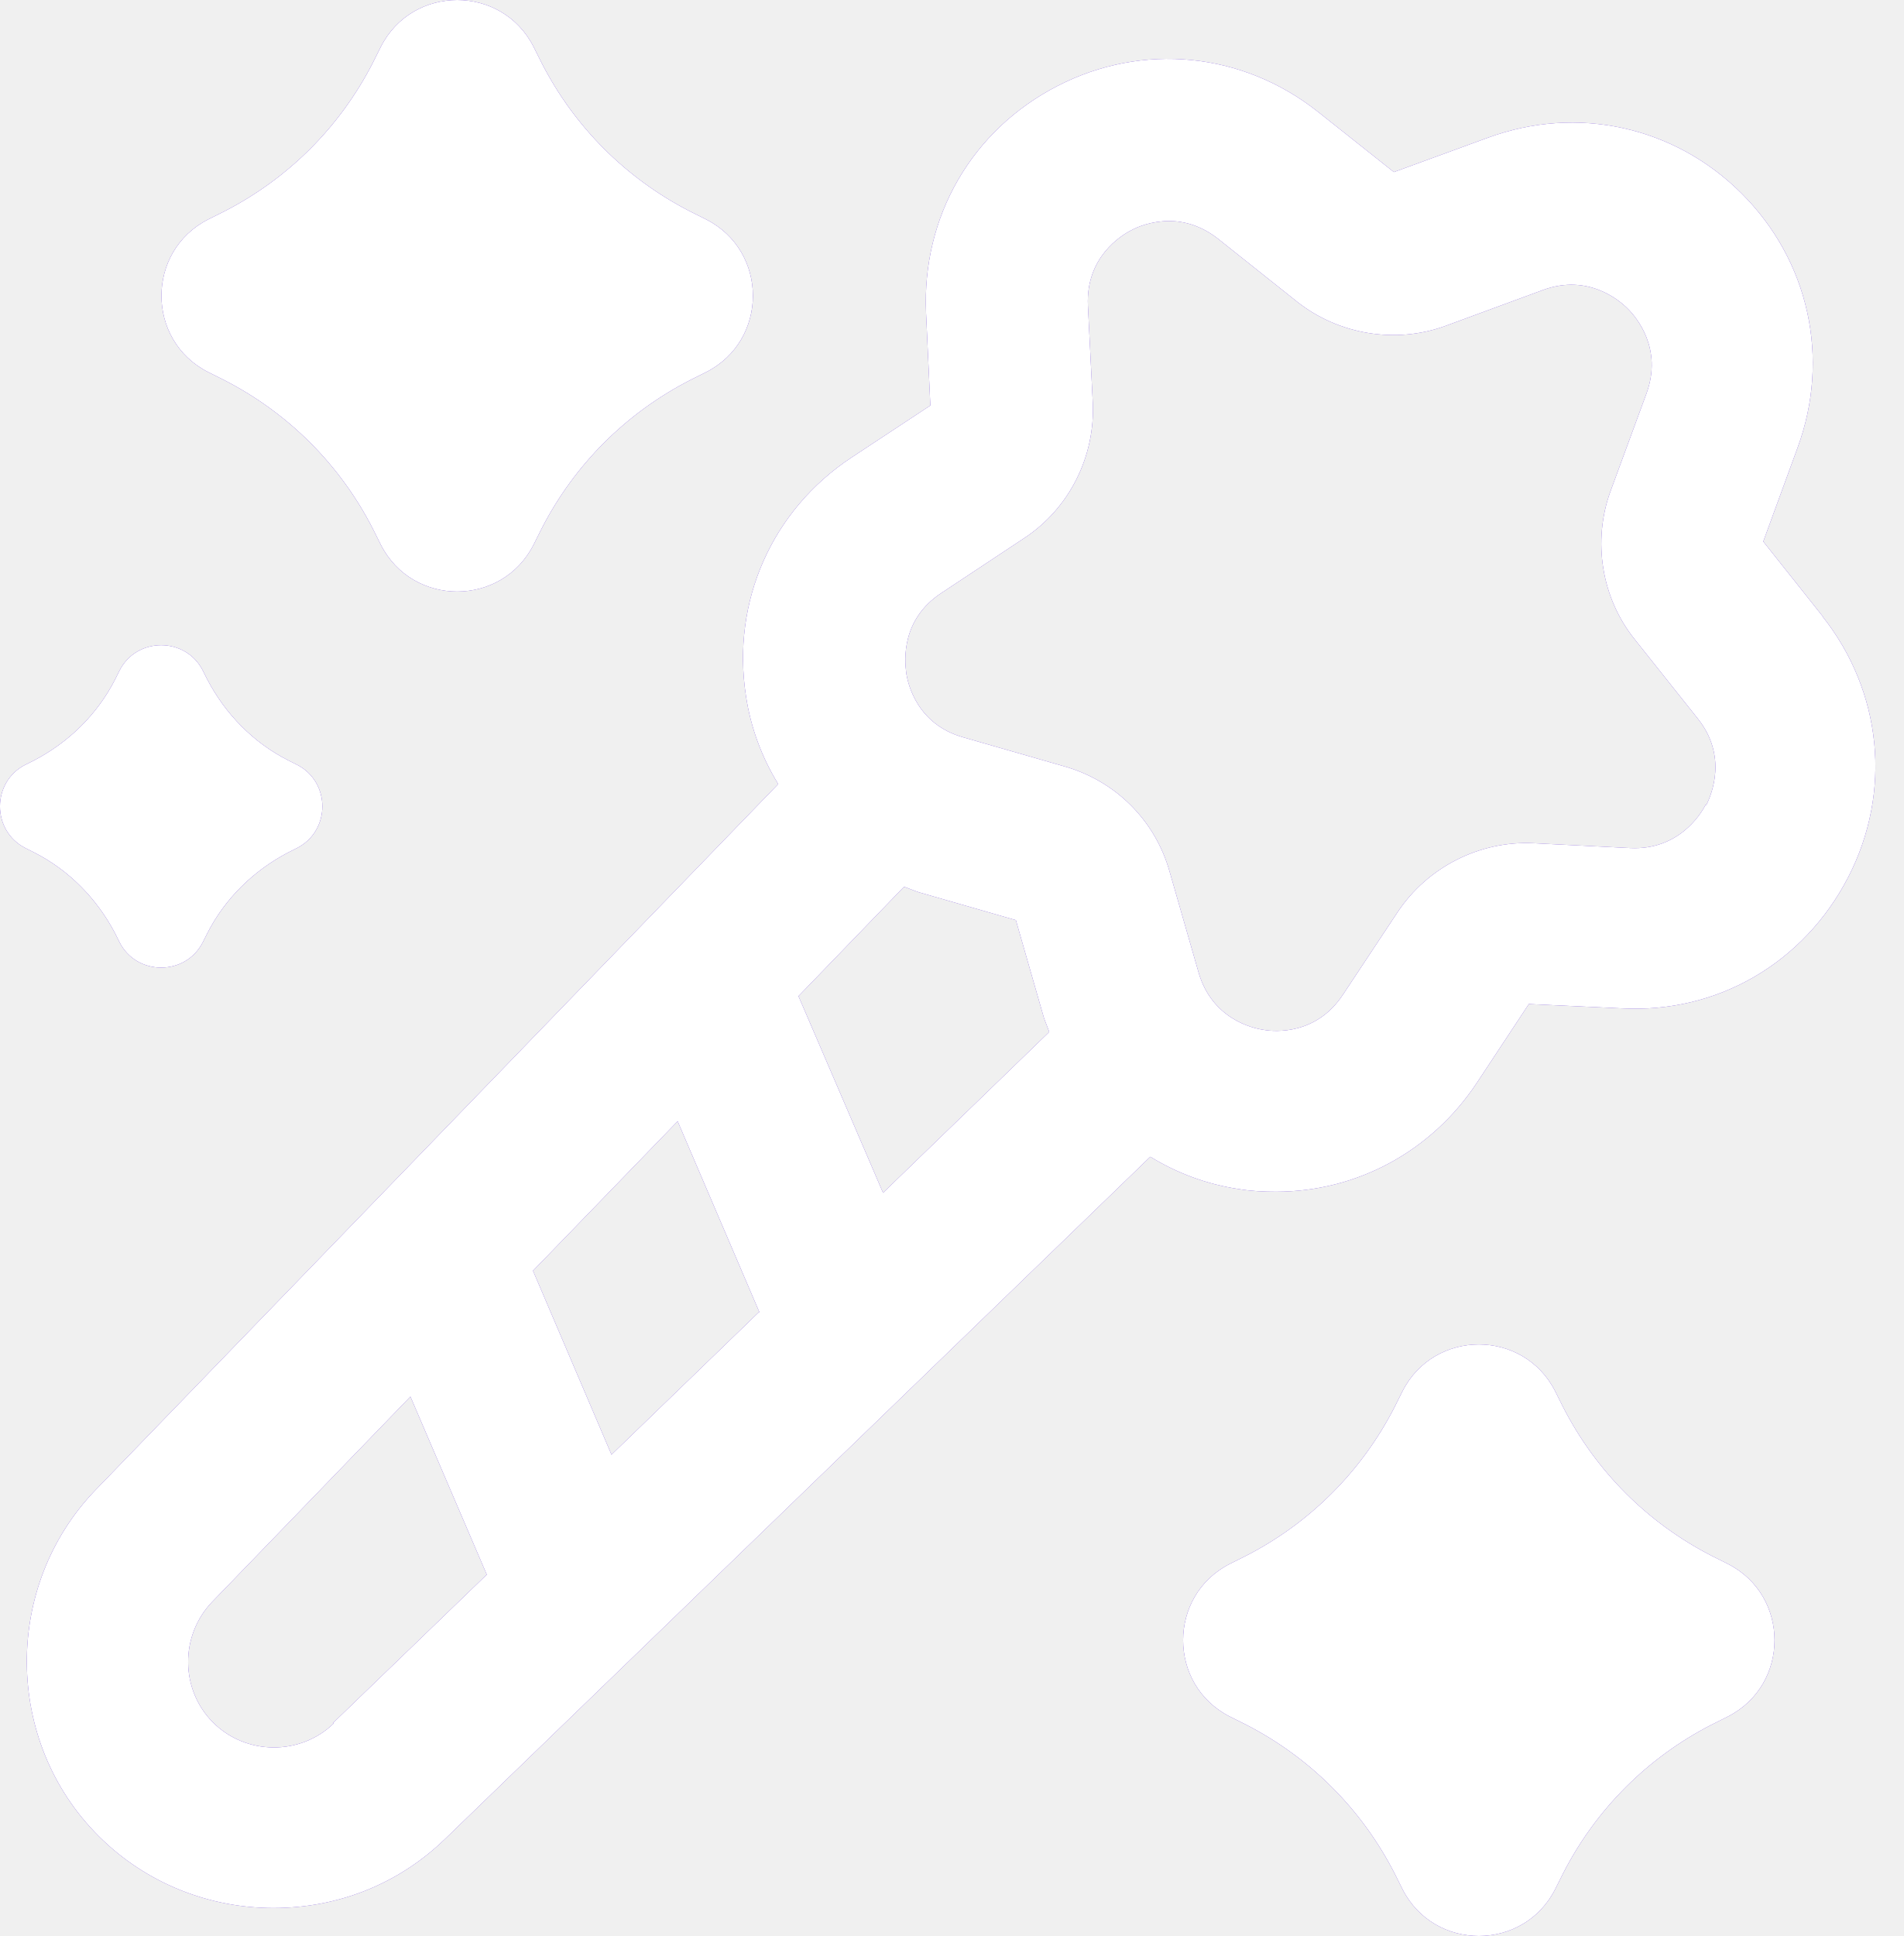
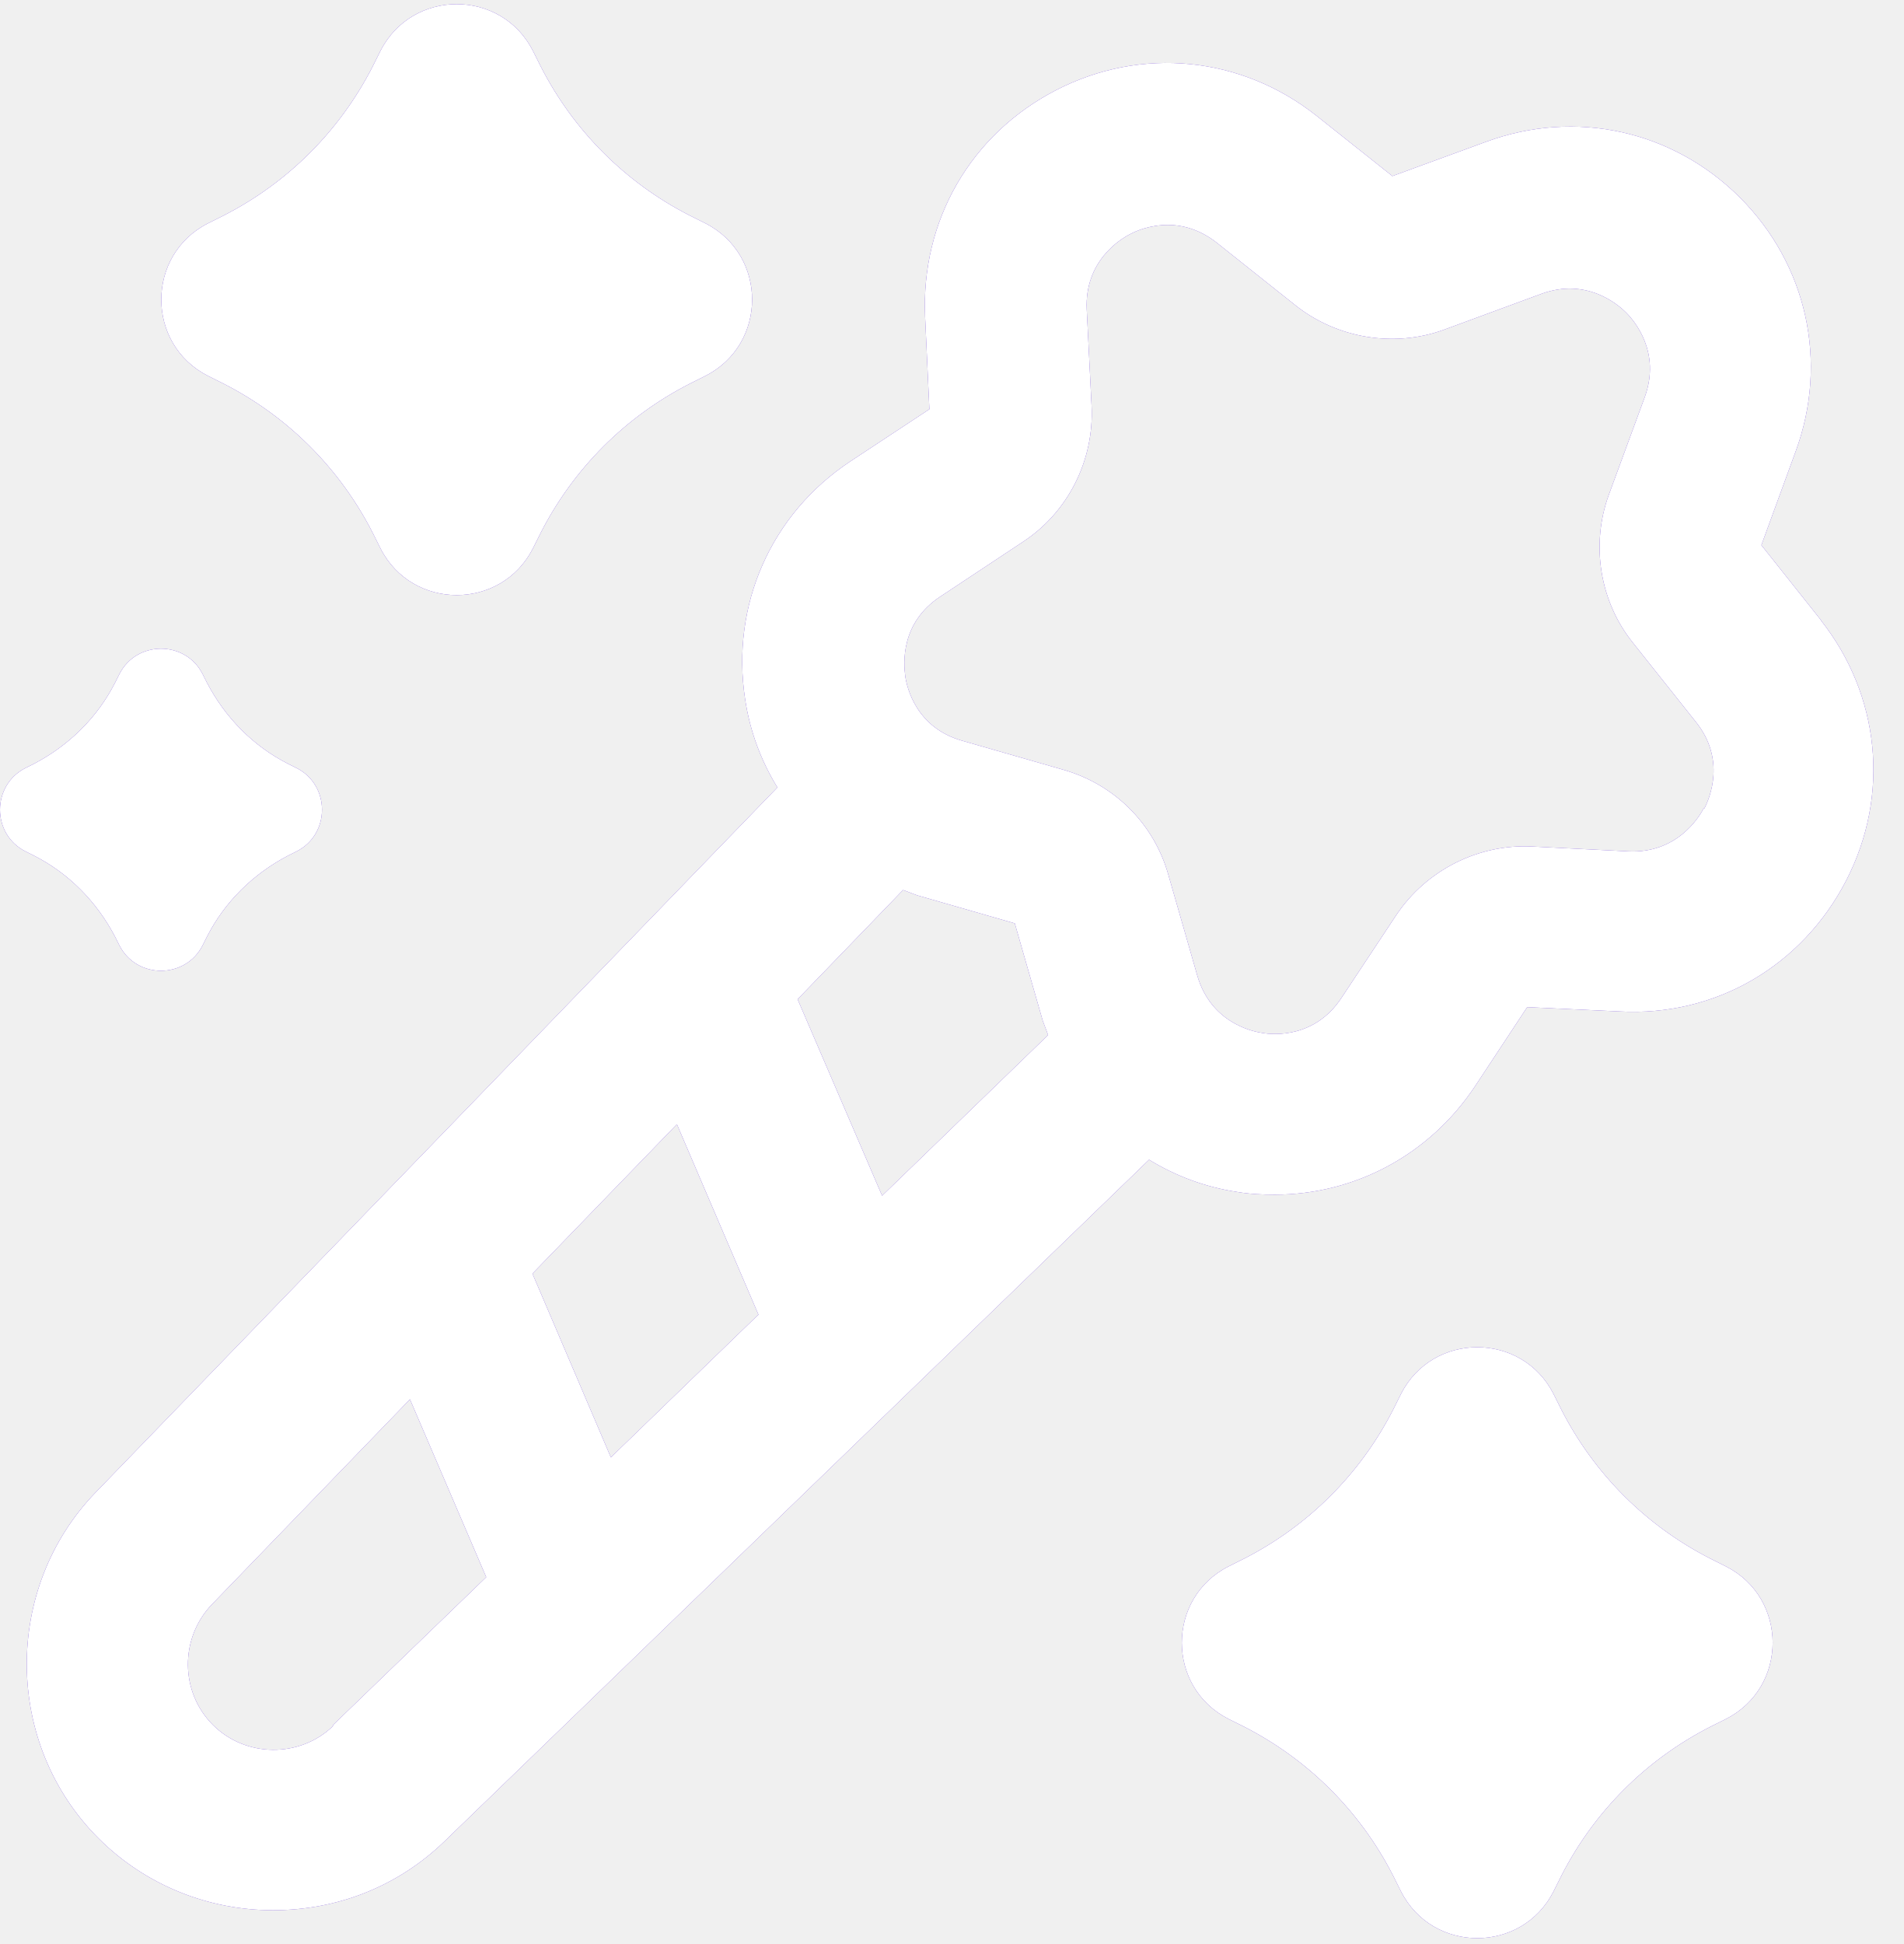
- <svg xmlns="http://www.w3.org/2000/svg" width="59" height="60" viewBox="0 0 59 60" fill="none">
-   <path d="M3.571 28.933L3.704 29.2C4.237 30.25 5.754 30.25 6.287 29.2L6.421 28.933C6.971 27.85 7.854 26.983 8.938 26.417L9.204 26.283C10.254 25.75 10.254 24.233 9.204 23.7L8.938 23.567C7.854 23.017 6.987 22.133 6.421 21.05L6.287 20.783C5.754 19.733 4.237 19.733 3.704 20.783L3.571 21.05C3.021 22.133 2.138 23 1.054 23.567L0.787 23.7C-0.263 24.233 -0.263 25.75 0.787 26.283L1.054 26.417C2.138 26.967 3.004 27.85 3.571 28.933Z" fill="white" />
-   <path d="M3.571 28.933L3.704 29.2C4.237 30.25 5.754 30.25 6.287 29.2L6.421 28.933C6.971 27.85 7.854 26.983 8.938 26.417L9.204 26.283C10.254 25.75 10.254 24.233 9.204 23.7L8.938 23.567C7.854 23.017 6.987 22.133 6.421 21.05L6.287 20.783C5.754 19.733 4.237 19.733 3.704 20.783L3.571 21.05C3.021 22.133 2.138 23 1.054 23.567L0.787 23.7C-0.263 24.233 -0.263 25.75 0.787 26.283L1.054 26.417C2.138 26.967 3.004 27.85 3.571 28.933Z" fill="#4A18C1" />
-   <path d="M3.571 28.933L3.704 29.2C4.237 30.25 5.754 30.25 6.287 29.2L6.421 28.933C6.971 27.85 7.854 26.983 8.938 26.417L9.204 26.283C10.254 25.75 10.254 24.233 9.204 23.7L8.938 23.567C7.854 23.017 6.987 22.133 6.421 21.05L6.287 20.783C5.754 19.733 4.237 19.733 3.704 20.783L3.571 21.05C3.021 22.133 2.138 23 1.054 23.567L0.787 23.7C-0.263 24.233 -0.263 25.75 0.787 26.283L1.054 26.417C2.138 26.967 3.004 27.85 3.571 28.933Z" fill="white" />
-   <path d="M6.454 11.533L6.954 11.783C8.938 12.8 10.537 14.4 11.554 16.383L11.804 16.883C12.787 18.817 15.554 18.817 16.538 16.883L16.788 16.383C17.804 14.4 19.404 12.8 21.387 11.783L21.887 11.533C23.821 10.55 23.821 7.783 21.887 6.8L21.387 6.55C19.404 5.533 17.804 3.933 16.788 1.95L16.538 1.45C15.554 -0.483 12.787 -0.483 11.804 1.45L11.554 1.95C10.537 3.933 8.938 5.533 6.954 6.55L6.454 6.8C4.521 7.783 4.521 10.55 6.454 11.533Z" fill="white" />
-   <path d="M6.454 11.533L6.954 11.783C8.938 12.8 10.537 14.4 11.554 16.383L11.804 16.883C12.787 18.817 15.554 18.817 16.538 16.883L16.788 16.383C17.804 14.4 19.404 12.8 21.387 11.783L21.887 11.533C23.821 10.55 23.821 7.783 21.887 6.8L21.387 6.55C19.404 5.533 17.804 3.933 16.788 1.95L16.538 1.45C15.554 -0.483 12.787 -0.483 11.804 1.45L11.554 1.95C10.537 3.933 8.938 5.533 6.954 6.55L6.454 6.8C4.521 7.783 4.521 10.55 6.454 11.533Z" fill="#4A18C1" />
-   <path d="M6.454 11.533L6.954 11.783C8.938 12.8 10.537 14.4 11.554 16.383L11.804 16.883C12.787 18.817 15.554 18.817 16.538 16.883L16.788 16.383C17.804 14.4 19.404 12.8 21.387 11.783L21.887 11.533C23.821 10.55 23.821 7.783 21.887 6.8L21.387 6.55C19.404 5.533 17.804 3.933 16.788 1.95L16.538 1.45C15.554 -0.483 12.787 -0.483 11.804 1.45L11.554 1.95C10.537 3.933 8.938 5.533 6.954 6.55L6.454 6.8C4.521 7.783 4.521 10.55 6.454 11.533Z" fill="white" />
-   <path d="M53.554 48.467L53.054 48.217C51.071 47.2 49.471 45.6 48.454 43.617L48.204 43.117C47.221 41.183 44.454 41.183 43.471 43.117L43.221 43.617C42.204 45.6 40.604 47.2 38.621 48.217L38.121 48.467C36.188 49.45 36.188 52.217 38.121 53.2L38.621 53.45C40.604 54.467 42.204 56.067 43.221 58.05L43.471 58.55C44.454 60.483 47.221 60.483 48.204 58.55L48.454 58.05C49.471 56.067 51.071 54.467 53.054 53.45L53.554 53.2C55.487 52.217 55.487 49.45 53.554 48.467Z" fill="white" />
-   <path d="M53.554 48.467L53.054 48.217C51.071 47.2 49.471 45.6 48.454 43.617L48.204 43.117C47.221 41.183 44.454 41.183 43.471 43.117L43.221 43.617C42.204 45.6 40.604 47.2 38.621 48.217L38.121 48.467C36.188 49.45 36.188 52.217 38.121 53.2L38.621 53.45C40.604 54.467 42.204 56.067 43.221 58.05L43.471 58.55C44.454 60.483 47.221 60.483 48.204 58.55L48.454 58.05C49.471 56.067 51.071 54.467 53.054 53.45L53.554 53.2C55.487 52.217 55.487 49.45 53.554 48.467Z" fill="#4A18C1" />
-   <path d="M53.554 48.467L53.054 48.217C51.071 47.2 49.471 45.6 48.454 43.617L48.204 43.117C47.221 41.183 44.454 41.183 43.471 43.117L43.221 43.617C42.204 45.6 40.604 47.2 38.621 48.217L38.121 48.467C36.188 49.45 36.188 52.217 38.121 53.2L38.621 53.45C40.604 54.467 42.204 56.067 43.221 58.05L43.471 58.55C44.454 60.483 47.221 60.483 48.204 58.55L48.454 58.05C49.471 56.067 51.071 54.467 53.054 53.45L53.554 53.2C55.487 52.217 55.487 49.45 53.554 48.467Z" fill="white" />
-   <path d="M56.521 19.133L54.654 16.783L55.721 13.867C56.737 11.1 56.071 8.083 53.987 6C51.904 3.917 48.888 3.25 46.121 4.267L43.204 5.333L40.854 3.467C38.521 1.617 35.421 1.3 32.771 2.667C30.121 4.033 28.571 6.717 28.704 9.7L28.837 12.567L26.387 14.183C23.921 15.817 22.671 18.65 23.121 21.567C23.271 22.567 23.621 23.483 24.121 24.3L2.971 46.167C0.088 49.15 0.121 53.967 3.054 56.9C4.537 58.383 6.504 59.133 8.471 59.133C10.438 59.133 12.321 58.417 13.787 57L35.654 35.85C36.471 36.35 37.388 36.7 38.388 36.85C38.788 36.917 39.171 36.933 39.554 36.933C42.038 36.933 44.354 35.7 45.771 33.567L47.388 31.117L50.254 31.25C53.237 31.417 55.921 29.833 57.288 27.183C58.654 24.533 58.337 21.433 56.487 19.1L56.521 19.133ZM24.754 30.867L28.021 27.483C28.171 27.533 28.321 27.6 28.471 27.65L31.488 28.517L32.354 31.533C32.404 31.683 32.471 31.833 32.521 31.983L27.371 36.967L24.754 30.883V30.867ZM23.521 40.667L18.954 45.083L16.521 39.383L21.004 34.75L23.538 40.667H23.521ZM10.338 53.417C9.304 54.417 7.621 54.4 6.604 53.383C5.588 52.367 5.571 50.7 6.571 49.65L12.721 43.283L15.088 48.8L10.321 53.4L10.338 53.417ZM52.871 24.933C52.704 25.267 52.004 26.35 50.538 26.283L47.538 26.133C45.871 26.05 44.254 26.867 43.321 28.267L41.621 30.833C40.804 32.067 39.538 31.983 39.171 31.917C38.804 31.867 37.571 31.567 37.154 30.15L36.254 27.017C35.804 25.417 34.571 24.2 32.987 23.75L29.854 22.85C28.438 22.45 28.137 21.217 28.087 20.833C28.038 20.45 27.938 19.2 29.171 18.383L31.738 16.683C33.138 15.767 33.954 14.15 33.871 12.467L33.721 9.467C33.654 7.983 34.737 7.3 35.071 7.133C35.254 7.033 35.688 6.85 36.237 6.85C36.688 6.85 37.221 6.983 37.754 7.4L40.204 9.35C41.487 10.367 43.254 10.667 44.804 10.1L47.837 8.983C49.221 8.483 50.188 9.3 50.454 9.567C50.721 9.833 51.538 10.8 51.038 12.183L49.921 15.217C49.354 16.767 49.638 18.533 50.671 19.817L52.621 22.267C53.554 23.433 53.054 24.617 52.888 24.95L52.871 24.933Z" fill="white" />
-   <path d="M56.521 19.133L54.654 16.783L55.721 13.867C56.737 11.1 56.071 8.083 53.987 6C51.904 3.917 48.888 3.25 46.121 4.267L43.204 5.333L40.854 3.467C38.521 1.617 35.421 1.3 32.771 2.667C30.121 4.033 28.571 6.717 28.704 9.7L28.837 12.567L26.387 14.183C23.921 15.817 22.671 18.65 23.121 21.567C23.271 22.567 23.621 23.483 24.121 24.3L2.971 46.167C0.088 49.15 0.121 53.967 3.054 56.9C4.537 58.383 6.504 59.133 8.471 59.133C10.438 59.133 12.321 58.417 13.787 57L35.654 35.85C36.471 36.35 37.388 36.7 38.388 36.85C38.788 36.917 39.171 36.933 39.554 36.933C42.038 36.933 44.354 35.7 45.771 33.567L47.388 31.117L50.254 31.25C53.237 31.417 55.921 29.833 57.288 27.183C58.654 24.533 58.337 21.433 56.487 19.1L56.521 19.133ZM24.754 30.867L28.021 27.483C28.171 27.533 28.321 27.6 28.471 27.65L31.488 28.517L32.354 31.533C32.404 31.683 32.471 31.833 32.521 31.983L27.371 36.967L24.754 30.883V30.867ZM23.521 40.667L18.954 45.083L16.521 39.383L21.004 34.75L23.538 40.667H23.521ZM10.338 53.417C9.304 54.417 7.621 54.4 6.604 53.383C5.588 52.367 5.571 50.7 6.571 49.65L12.721 43.283L15.088 48.8L10.321 53.4L10.338 53.417ZM52.871 24.933C52.704 25.267 52.004 26.35 50.538 26.283L47.538 26.133C45.871 26.05 44.254 26.867 43.321 28.267L41.621 30.833C40.804 32.067 39.538 31.983 39.171 31.917C38.804 31.867 37.571 31.567 37.154 30.15L36.254 27.017C35.804 25.417 34.571 24.2 32.987 23.75L29.854 22.85C28.438 22.45 28.137 21.217 28.087 20.833C28.038 20.45 27.938 19.2 29.171 18.383L31.738 16.683C33.138 15.767 33.954 14.15 33.871 12.467L33.721 9.467C33.654 7.983 34.737 7.3 35.071 7.133C35.254 7.033 35.688 6.85 36.237 6.85C36.688 6.85 37.221 6.983 37.754 7.4L40.204 9.35C41.487 10.367 43.254 10.667 44.804 10.1L47.837 8.983C49.221 8.483 50.188 9.3 50.454 9.567C50.721 9.833 51.538 10.8 51.038 12.183L49.921 15.217C49.354 16.767 49.638 18.533 50.671 19.817L52.621 22.267C53.554 23.433 53.054 24.617 52.888 24.95L52.871 24.933Z" fill="#4A18C1" />
-   <path d="M56.521 19.133L54.654 16.783L55.721 13.867C56.737 11.1 56.071 8.083 53.987 6C51.904 3.917 48.888 3.25 46.121 4.267L43.204 5.333L40.854 3.467C38.521 1.617 35.421 1.3 32.771 2.667C30.121 4.033 28.571 6.717 28.704 9.7L28.837 12.567L26.387 14.183C23.921 15.817 22.671 18.65 23.121 21.567C23.271 22.567 23.621 23.483 24.121 24.3L2.971 46.167C0.088 49.15 0.121 53.967 3.054 56.9C4.537 58.383 6.504 59.133 8.471 59.133C10.438 59.133 12.321 58.417 13.787 57L35.654 35.85C36.471 36.35 37.388 36.7 38.388 36.85C38.788 36.917 39.171 36.933 39.554 36.933C42.038 36.933 44.354 35.7 45.771 33.567L47.388 31.117L50.254 31.25C53.237 31.417 55.921 29.833 57.288 27.183C58.654 24.533 58.337 21.433 56.487 19.1L56.521 19.133ZM24.754 30.867L28.021 27.483C28.171 27.533 28.321 27.6 28.471 27.65L31.488 28.517L32.354 31.533C32.404 31.683 32.471 31.833 32.521 31.983L27.371 36.967L24.754 30.883V30.867ZM23.521 40.667L18.954 45.083L16.521 39.383L21.004 34.75L23.538 40.667H23.521ZM10.338 53.417C9.304 54.417 7.621 54.4 6.604 53.383C5.588 52.367 5.571 50.7 6.571 49.65L12.721 43.283L15.088 48.8L10.321 53.4L10.338 53.417ZM52.871 24.933C52.704 25.267 52.004 26.35 50.538 26.283L47.538 26.133C45.871 26.05 44.254 26.867 43.321 28.267L41.621 30.833C40.804 32.067 39.538 31.983 39.171 31.917C38.804 31.867 37.571 31.567 37.154 30.15L36.254 27.017C35.804 25.417 34.571 24.2 32.987 23.75L29.854 22.85C28.438 22.45 28.137 21.217 28.087 20.833C28.038 20.45 27.938 19.2 29.171 18.383L31.738 16.683C33.138 15.767 33.954 14.15 33.871 12.467L33.721 9.467C33.654 7.983 34.737 7.3 35.071 7.133C35.254 7.033 35.688 6.85 36.237 6.85C36.688 6.85 37.221 6.983 37.754 7.4L40.204 9.35C41.487 10.367 43.254 10.667 44.804 10.1L47.837 8.983C49.221 8.483 50.188 9.3 50.454 9.567C50.721 9.833 51.538 10.8 51.038 12.183L49.921 15.217C49.354 16.767 49.638 18.533 50.671 19.817L52.621 22.267C53.554 23.433 53.054 24.617 52.888 24.95L52.871 24.933Z" fill="white" />
+ <svg xmlns="http://www.w3.org/2000/svg" width="48" height="49" viewBox="0 0 48 49" fill="none">
+   <path d="M2.901 23.612L3.01 23.829C3.443 24.682 4.675 24.682 5.108 23.829L5.217 23.612C5.664 22.732 6.381 22.028 7.262 21.567L7.478 21.459C8.331 21.026 8.331 19.794 7.478 19.36L7.262 19.252C6.381 18.805 5.677 18.087 5.217 17.207L5.108 16.991C4.675 16.137 3.443 16.137 3.01 16.991L2.901 17.207C2.454 18.087 1.737 18.791 0.856 19.252L0.64 19.36C-0.213 19.794 -0.213 21.026 0.64 21.459L0.856 21.567C1.737 22.014 2.441 22.732 2.901 23.612Z" fill="white" />
+   <path d="M2.901 23.612L3.01 23.829C3.443 24.682 4.675 24.682 5.108 23.829L5.217 23.612C5.664 22.732 6.381 22.028 7.262 21.567L7.478 21.459C8.331 21.026 8.331 19.794 7.478 19.36L7.262 19.252C6.381 18.805 5.677 18.087 5.217 17.207L5.108 16.991C4.675 16.137 3.443 16.137 3.01 16.991L2.901 17.207C2.454 18.087 1.737 18.791 0.856 19.252L0.64 19.36C-0.213 19.794 -0.213 21.026 0.64 21.459L0.856 21.567C1.737 22.014 2.441 22.732 2.901 23.612Z" fill="#4A18C1" />
+   <path d="M2.901 23.612L3.01 23.829C3.443 24.682 4.675 24.682 5.108 23.829L5.217 23.612C5.664 22.732 6.381 22.028 7.262 21.567L7.478 21.459C8.331 21.026 8.331 19.794 7.478 19.36L7.262 19.252C6.381 18.805 5.677 18.087 5.217 17.207L5.108 16.991C4.675 16.137 3.443 16.137 3.01 16.991L2.901 17.207C2.454 18.087 1.737 18.791 0.856 19.252L0.64 19.36C-0.213 19.794 -0.213 21.026 0.64 21.459L0.856 21.567C1.737 22.014 2.441 22.732 2.901 23.612Z" fill="white" />
+   <path d="M5.244 9.475L5.65 9.678C7.262 10.504 8.561 11.804 9.388 13.416L9.591 13.822C10.39 15.393 12.637 15.393 13.436 13.822L13.639 13.416C14.466 11.804 15.765 10.504 17.377 9.678L17.783 9.475C19.354 8.676 19.354 6.428 17.783 5.629L17.377 5.426C15.765 4.6 14.466 3.3 13.639 1.689L13.436 1.283C12.637 -0.288 10.39 -0.288 9.591 1.283L9.388 1.689C8.561 3.3 7.262 4.6 5.65 5.426L5.244 5.629C3.673 6.428 3.673 8.676 5.244 9.475Z" fill="white" />
+   <path d="M5.244 9.475L5.65 9.678C7.262 10.504 8.561 11.804 9.388 13.416L9.591 13.822C10.39 15.393 12.637 15.393 13.436 13.822L13.639 13.416C14.466 11.804 15.765 10.504 17.377 9.678L17.783 9.475C19.354 8.676 19.354 6.428 17.783 5.629L17.377 5.426C15.765 4.6 14.466 3.3 13.639 1.689L13.436 1.283C12.637 -0.288 10.39 -0.288 9.591 1.283L9.388 1.689C8.561 3.3 7.262 4.6 5.65 5.426L5.244 5.629C3.673 6.428 3.673 8.676 5.244 9.475Z" fill="#4A18C1" />
+   <path d="M5.244 9.475L5.65 9.678C7.262 10.504 8.561 11.804 9.388 13.416L9.591 13.822C10.39 15.393 12.637 15.393 13.436 13.822L13.639 13.416C14.466 11.804 15.765 10.504 17.377 9.678L17.783 9.475C19.354 8.676 19.354 6.428 17.783 5.629L17.377 5.426C15.765 4.6 14.466 3.3 13.639 1.689L13.436 1.283C12.637 -0.288 10.39 -0.288 9.591 1.283L9.388 1.689C8.561 3.3 7.262 4.6 5.65 5.426L5.244 5.629C3.673 6.428 3.673 8.676 5.244 9.475Z" fill="white" />
+   <path d="M43.512 39.483L43.105 39.279C41.494 38.453 40.194 37.154 39.368 35.542L39.165 35.136C38.366 33.565 36.118 33.565 35.319 35.136L35.116 35.542C34.29 37.154 32.99 38.453 31.379 39.279L30.972 39.483C29.401 40.282 29.401 42.529 30.972 43.328L31.379 43.531C32.99 44.358 34.29 45.657 35.116 47.269L35.319 47.675C36.118 49.246 38.366 49.246 39.165 47.675L39.368 47.269C40.194 45.657 41.494 44.358 43.105 43.531L43.512 43.328C45.082 42.529 45.082 40.282 43.512 39.483Z" fill="white" />
+   <path d="M43.512 39.483L43.105 39.279C41.494 38.453 40.194 37.154 39.368 35.542L39.165 35.136C38.366 33.565 36.118 33.565 35.319 35.136L35.116 35.542C34.29 37.154 32.99 38.453 31.379 39.279L30.972 39.483C29.401 40.282 29.401 42.529 30.972 43.328L31.379 43.531C32.99 44.358 34.29 45.657 35.116 47.269L35.319 47.675C36.118 49.246 38.366 49.246 39.165 47.675L39.368 47.269C40.194 45.657 41.494 44.358 43.105 43.531L43.512 43.328C45.082 42.529 45.082 40.282 43.512 39.483Z" fill="#4A18C1" />
+   <path d="M43.512 39.483L43.105 39.279C41.494 38.453 40.194 37.154 39.368 35.542L39.165 35.136C38.366 33.565 36.118 33.565 35.319 35.136L35.116 35.542C34.29 37.154 32.99 38.453 31.379 39.279L30.972 39.483C29.401 40.282 29.401 42.529 30.972 43.328L31.379 43.531C32.99 44.358 34.29 45.657 35.116 47.269L35.319 47.675C36.118 49.246 38.366 49.246 39.165 47.675L39.368 47.269C40.194 45.657 41.494 44.358 43.105 43.531L43.512 43.328C45.082 42.529 45.082 40.282 43.512 39.483Z" fill="white" />
+   <path d="M45.922 15.65L44.405 13.741L45.272 11.371C46.098 9.123 45.556 6.672 43.864 4.979C42.171 3.287 39.72 2.745 37.472 3.571L35.102 4.438L33.193 2.921C31.297 1.418 28.779 1.161 26.626 2.271C24.473 3.381 23.213 5.562 23.322 7.986L23.43 10.315L21.439 11.628C19.435 12.955 18.42 15.257 18.785 17.627C18.907 18.439 19.191 19.184 19.598 19.848L2.414 37.614C0.071 40.038 0.098 43.951 2.481 46.334C3.687 47.54 5.284 48.149 6.882 48.149C8.48 48.149 10.01 47.567 11.202 46.416L28.968 29.232C29.632 29.638 30.377 29.922 31.189 30.044C31.514 30.099 31.825 30.112 32.137 30.112C34.154 30.112 36.037 29.11 37.188 27.377L38.501 25.386L40.83 25.494C43.254 25.63 45.434 24.343 46.545 22.19C47.655 20.037 47.398 17.519 45.895 15.623L45.922 15.65ZM20.112 25.183L22.766 22.434C22.888 22.475 23.01 22.529 23.132 22.57L25.583 23.274L26.287 25.725C26.328 25.846 26.382 25.968 26.422 26.09L22.238 30.139L20.112 25.197V25.183ZM19.11 33.145L15.4 36.734L13.423 32.103L17.065 28.338L19.124 33.145H19.11ZM8.399 43.504C7.559 44.317 6.192 44.303 5.366 43.477C4.54 42.651 4.526 41.297 5.339 40.444L10.335 35.271L12.258 39.753L8.385 43.491L8.399 43.504ZM42.956 20.362C42.821 20.633 42.252 21.513 41.061 21.459L38.623 21.337C37.269 21.27 35.956 21.933 35.197 23.07L33.816 25.156C33.153 26.158 32.123 26.09 31.825 26.036C31.527 25.995 30.526 25.752 30.187 24.601L29.456 22.055C29.09 20.755 28.088 19.767 26.802 19.401L24.256 18.67C23.105 18.345 22.861 17.343 22.82 17.031C22.78 16.72 22.699 15.704 23.701 15.04L25.786 13.659C26.924 12.915 27.587 11.601 27.519 10.233L27.397 7.796C27.343 6.591 28.224 6.036 28.494 5.9C28.643 5.819 28.995 5.67 29.442 5.67C29.808 5.67 30.241 5.778 30.674 6.117L32.665 7.701C33.708 8.527 35.143 8.771 36.402 8.311L38.867 7.403C39.991 6.997 40.776 7.661 40.993 7.877C41.21 8.094 41.873 8.879 41.467 10.003L40.56 12.468C40.099 13.727 40.329 15.162 41.169 16.205L42.753 18.196C43.512 19.144 43.105 20.105 42.97 20.376L42.956 20.362Z" fill="white" />
+   <path d="M45.922 15.65L44.405 13.741L45.272 11.371C46.098 9.123 45.556 6.672 43.864 4.979C42.171 3.287 39.72 2.745 37.472 3.571L35.102 4.438L33.193 2.921C31.297 1.418 28.779 1.161 26.626 2.271C24.473 3.381 23.213 5.562 23.322 7.986L23.43 10.315L21.439 11.628C19.435 12.955 18.42 15.257 18.785 17.627C18.907 18.439 19.191 19.184 19.598 19.848L2.414 37.614C0.071 40.038 0.098 43.951 2.481 46.334C3.687 47.54 5.284 48.149 6.882 48.149C8.48 48.149 10.01 47.567 11.202 46.416L28.968 29.232C29.632 29.638 30.377 29.922 31.189 30.044C31.514 30.099 31.825 30.112 32.137 30.112C34.154 30.112 36.037 29.11 37.188 27.377L38.501 25.386L40.83 25.494C43.254 25.63 45.434 24.343 46.545 22.19C47.655 20.037 47.398 17.519 45.895 15.623L45.922 15.65ZM20.112 25.183L22.766 22.434C22.888 22.475 23.01 22.529 23.132 22.57L25.583 23.274L26.287 25.725C26.328 25.846 26.382 25.968 26.422 26.09L22.238 30.139L20.112 25.197V25.183ZM19.11 33.145L15.4 36.734L13.423 32.103L17.065 28.338L19.124 33.145H19.11ZM8.399 43.504C7.559 44.317 6.192 44.303 5.366 43.477C4.54 42.651 4.526 41.297 5.339 40.444L10.335 35.271L12.258 39.753L8.385 43.491L8.399 43.504ZM42.956 20.362C42.821 20.633 42.252 21.513 41.061 21.459L38.623 21.337C37.269 21.27 35.956 21.933 35.197 23.07L33.816 25.156C33.153 26.158 32.123 26.09 31.825 26.036C31.527 25.995 30.526 25.752 30.187 24.601L29.456 22.055C29.09 20.755 28.088 19.767 26.802 19.401L24.256 18.67C23.105 18.345 22.861 17.343 22.82 17.031C22.78 16.72 22.699 15.704 23.701 15.04L25.786 13.659C26.924 12.915 27.587 11.601 27.519 10.233L27.397 7.796C27.343 6.591 28.224 6.036 28.494 5.9C28.643 5.819 28.995 5.67 29.442 5.67C29.808 5.67 30.241 5.778 30.674 6.117L32.665 7.701C33.708 8.527 35.143 8.771 36.402 8.311L38.867 7.403C39.991 6.997 40.776 7.661 40.993 7.877C41.21 8.094 41.873 8.879 41.467 10.003L40.56 12.468C40.099 13.727 40.329 15.162 41.169 16.205L42.753 18.196C43.512 19.144 43.105 20.105 42.97 20.376L42.956 20.362Z" fill="#4A18C1" />
+   <path d="M45.922 15.65L44.405 13.741L45.272 11.371C46.098 9.123 45.556 6.672 43.864 4.979C42.171 3.287 39.72 2.745 37.472 3.571L35.102 4.438L33.193 2.921C31.297 1.418 28.779 1.161 26.626 2.271C24.473 3.381 23.213 5.562 23.322 7.986L23.43 10.315L21.439 11.628C19.435 12.955 18.42 15.257 18.785 17.627C18.907 18.439 19.191 19.184 19.598 19.848L2.414 37.614C0.071 40.038 0.098 43.951 2.481 46.334C3.687 47.54 5.284 48.149 6.882 48.149C8.48 48.149 10.01 47.567 11.202 46.416L28.968 29.232C29.632 29.638 30.377 29.922 31.189 30.044C31.514 30.099 31.825 30.112 32.137 30.112C34.154 30.112 36.037 29.11 37.188 27.377L38.501 25.386L40.83 25.494C43.254 25.63 45.434 24.343 46.545 22.19C47.655 20.037 47.398 17.519 45.895 15.623L45.922 15.65ZM20.112 25.183L22.766 22.434C22.888 22.475 23.01 22.529 23.132 22.57L25.583 23.274L26.287 25.725C26.328 25.846 26.382 25.968 26.422 26.09L22.238 30.139L20.112 25.197V25.183ZM19.11 33.145L15.4 36.734L13.423 32.103L17.065 28.338L19.124 33.145H19.11ZM8.399 43.504C7.559 44.317 6.192 44.303 5.366 43.477C4.54 42.651 4.526 41.297 5.339 40.444L10.335 35.271L12.258 39.753L8.385 43.491L8.399 43.504ZM42.956 20.362C42.821 20.633 42.252 21.513 41.061 21.459L38.623 21.337C37.269 21.27 35.956 21.933 35.197 23.07L33.816 25.156C33.153 26.158 32.123 26.09 31.825 26.036C31.527 25.995 30.526 25.752 30.187 24.601L29.456 22.055C29.09 20.755 28.088 19.767 26.802 19.401L24.256 18.67C23.105 18.345 22.861 17.343 22.82 17.031C22.78 16.72 22.699 15.704 23.701 15.04L25.786 13.659C26.924 12.915 27.587 11.601 27.519 10.233L27.397 7.796C27.343 6.591 28.224 6.036 28.494 5.9C28.643 5.819 28.995 5.67 29.442 5.67C29.808 5.67 30.241 5.778 30.674 6.117L32.665 7.701C33.708 8.527 35.143 8.771 36.402 8.311L38.867 7.403C39.991 6.997 40.776 7.661 40.993 7.877C41.21 8.094 41.873 8.879 41.467 10.003L40.56 12.468C40.099 13.727 40.329 15.162 41.169 16.205L42.753 18.196C43.512 19.144 43.105 20.105 42.97 20.376L42.956 20.362Z" fill="white" />
</svg>
